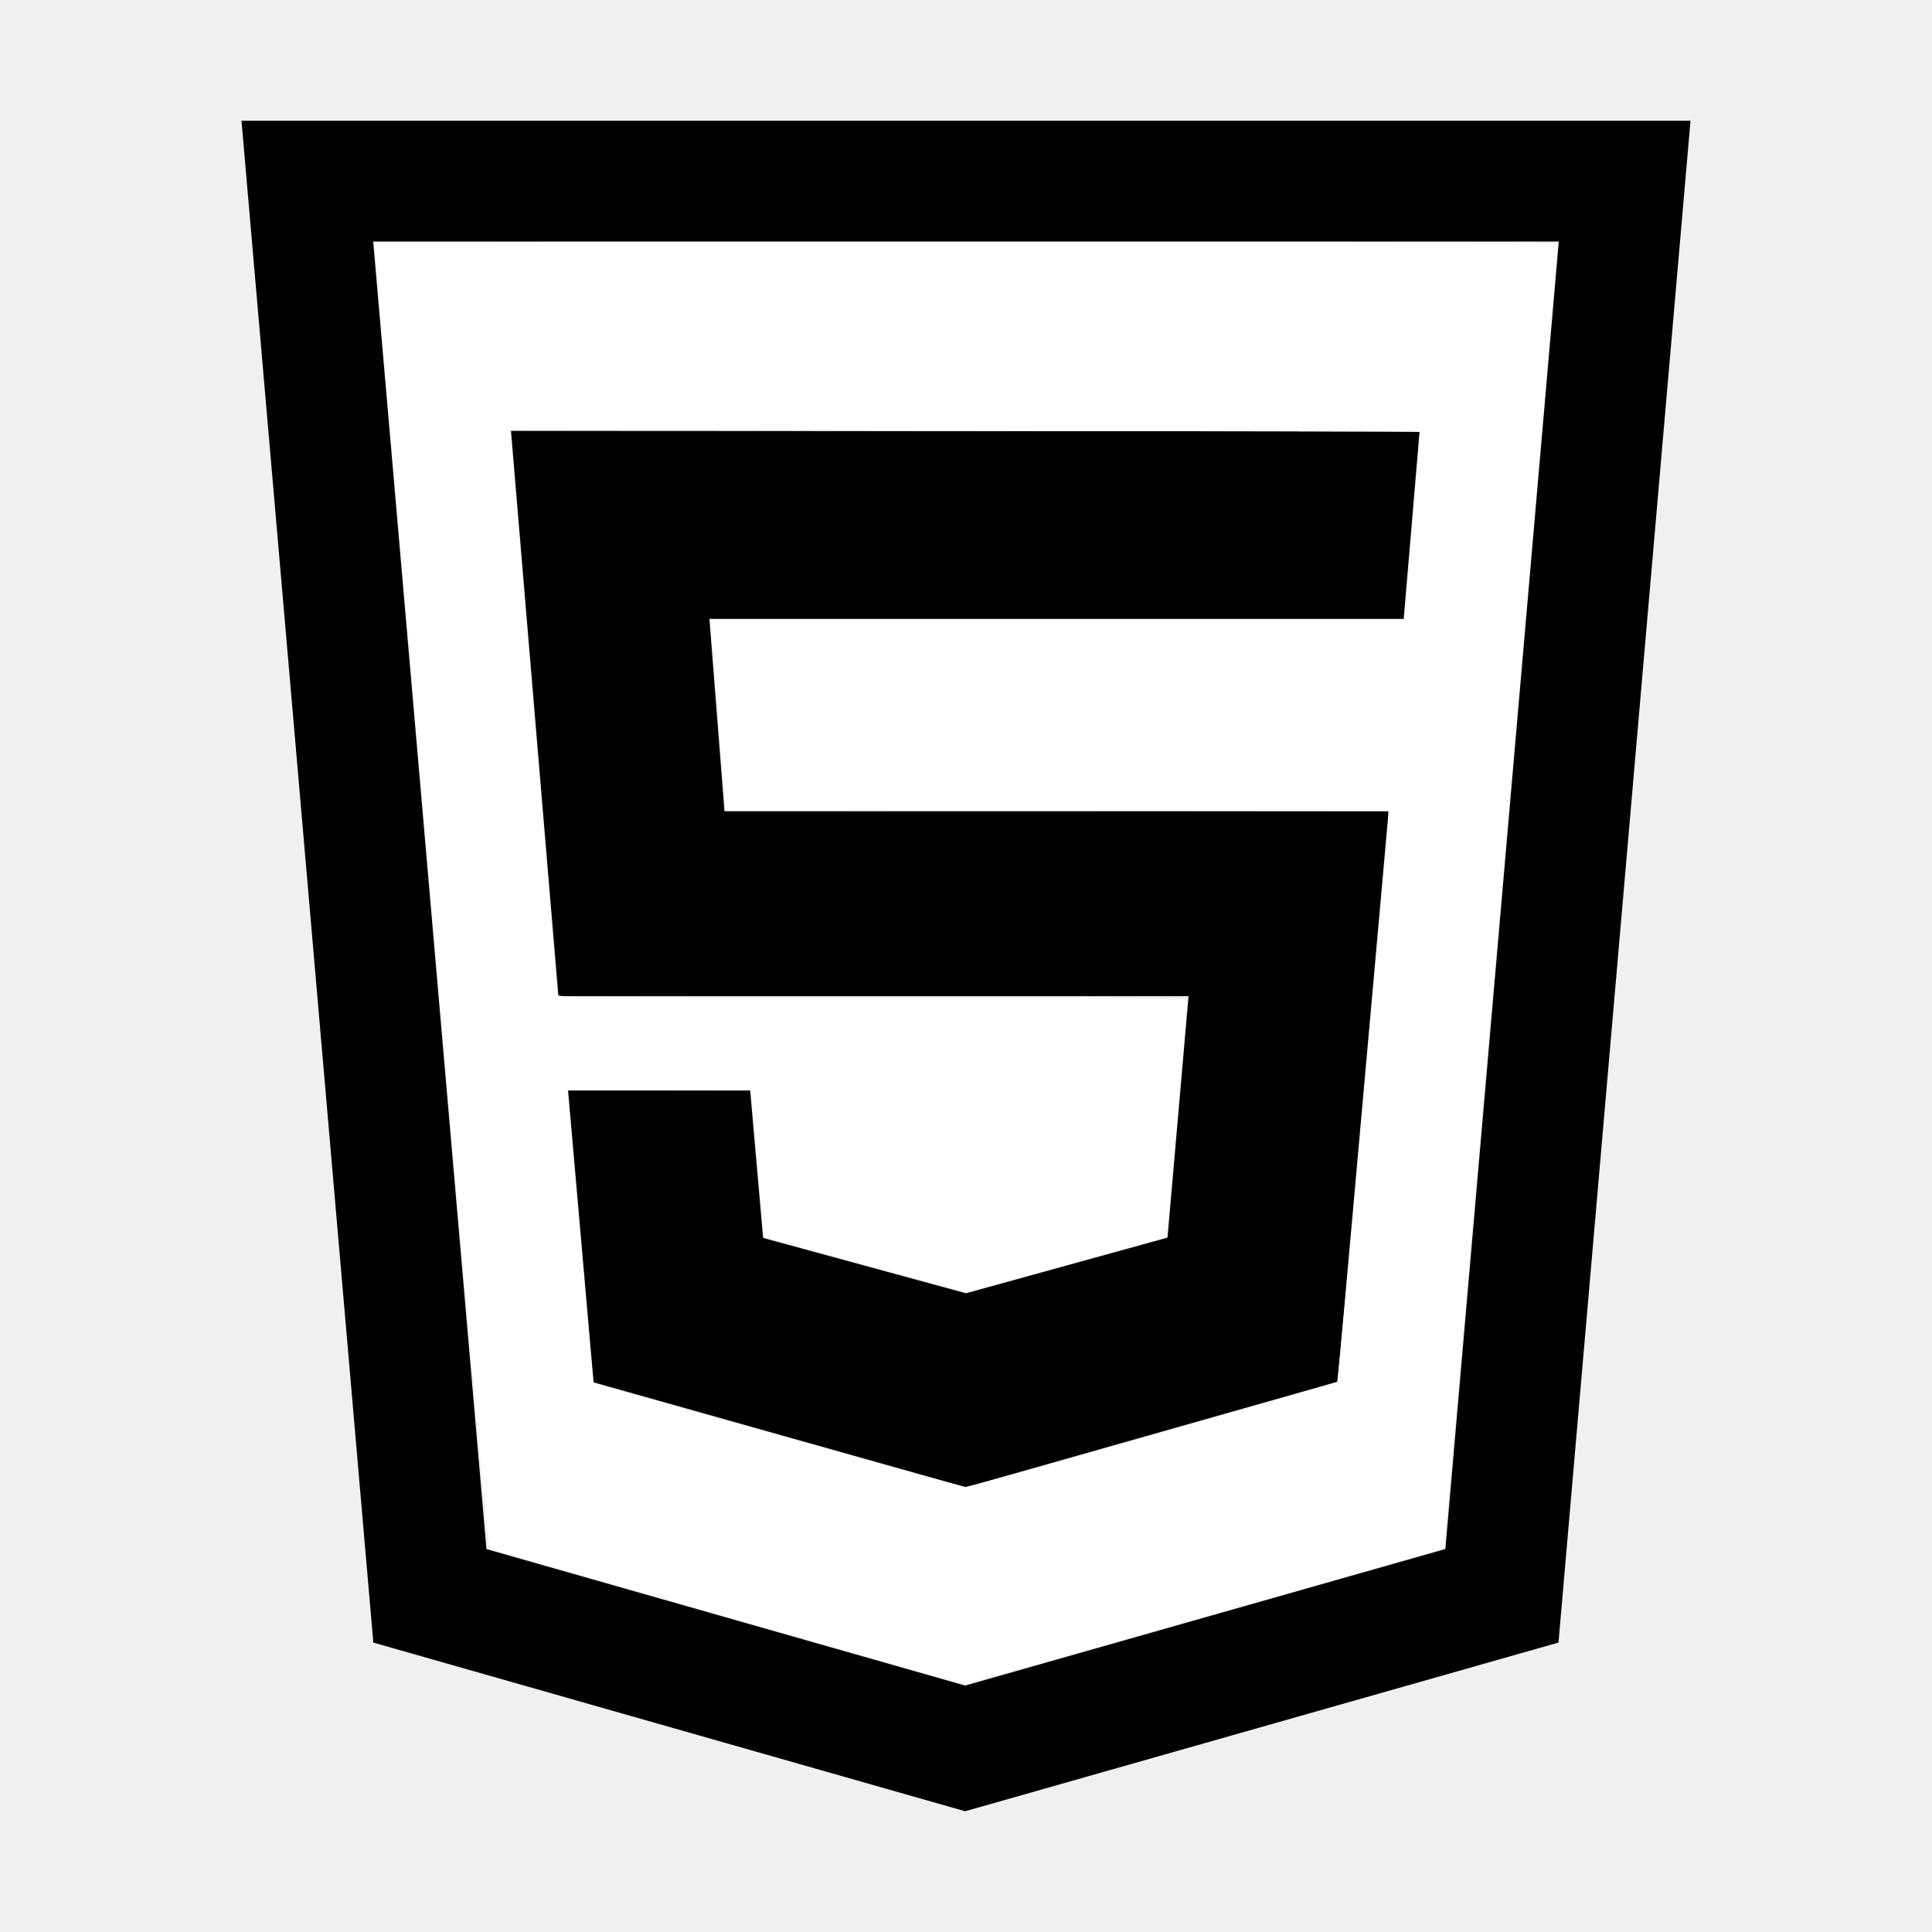
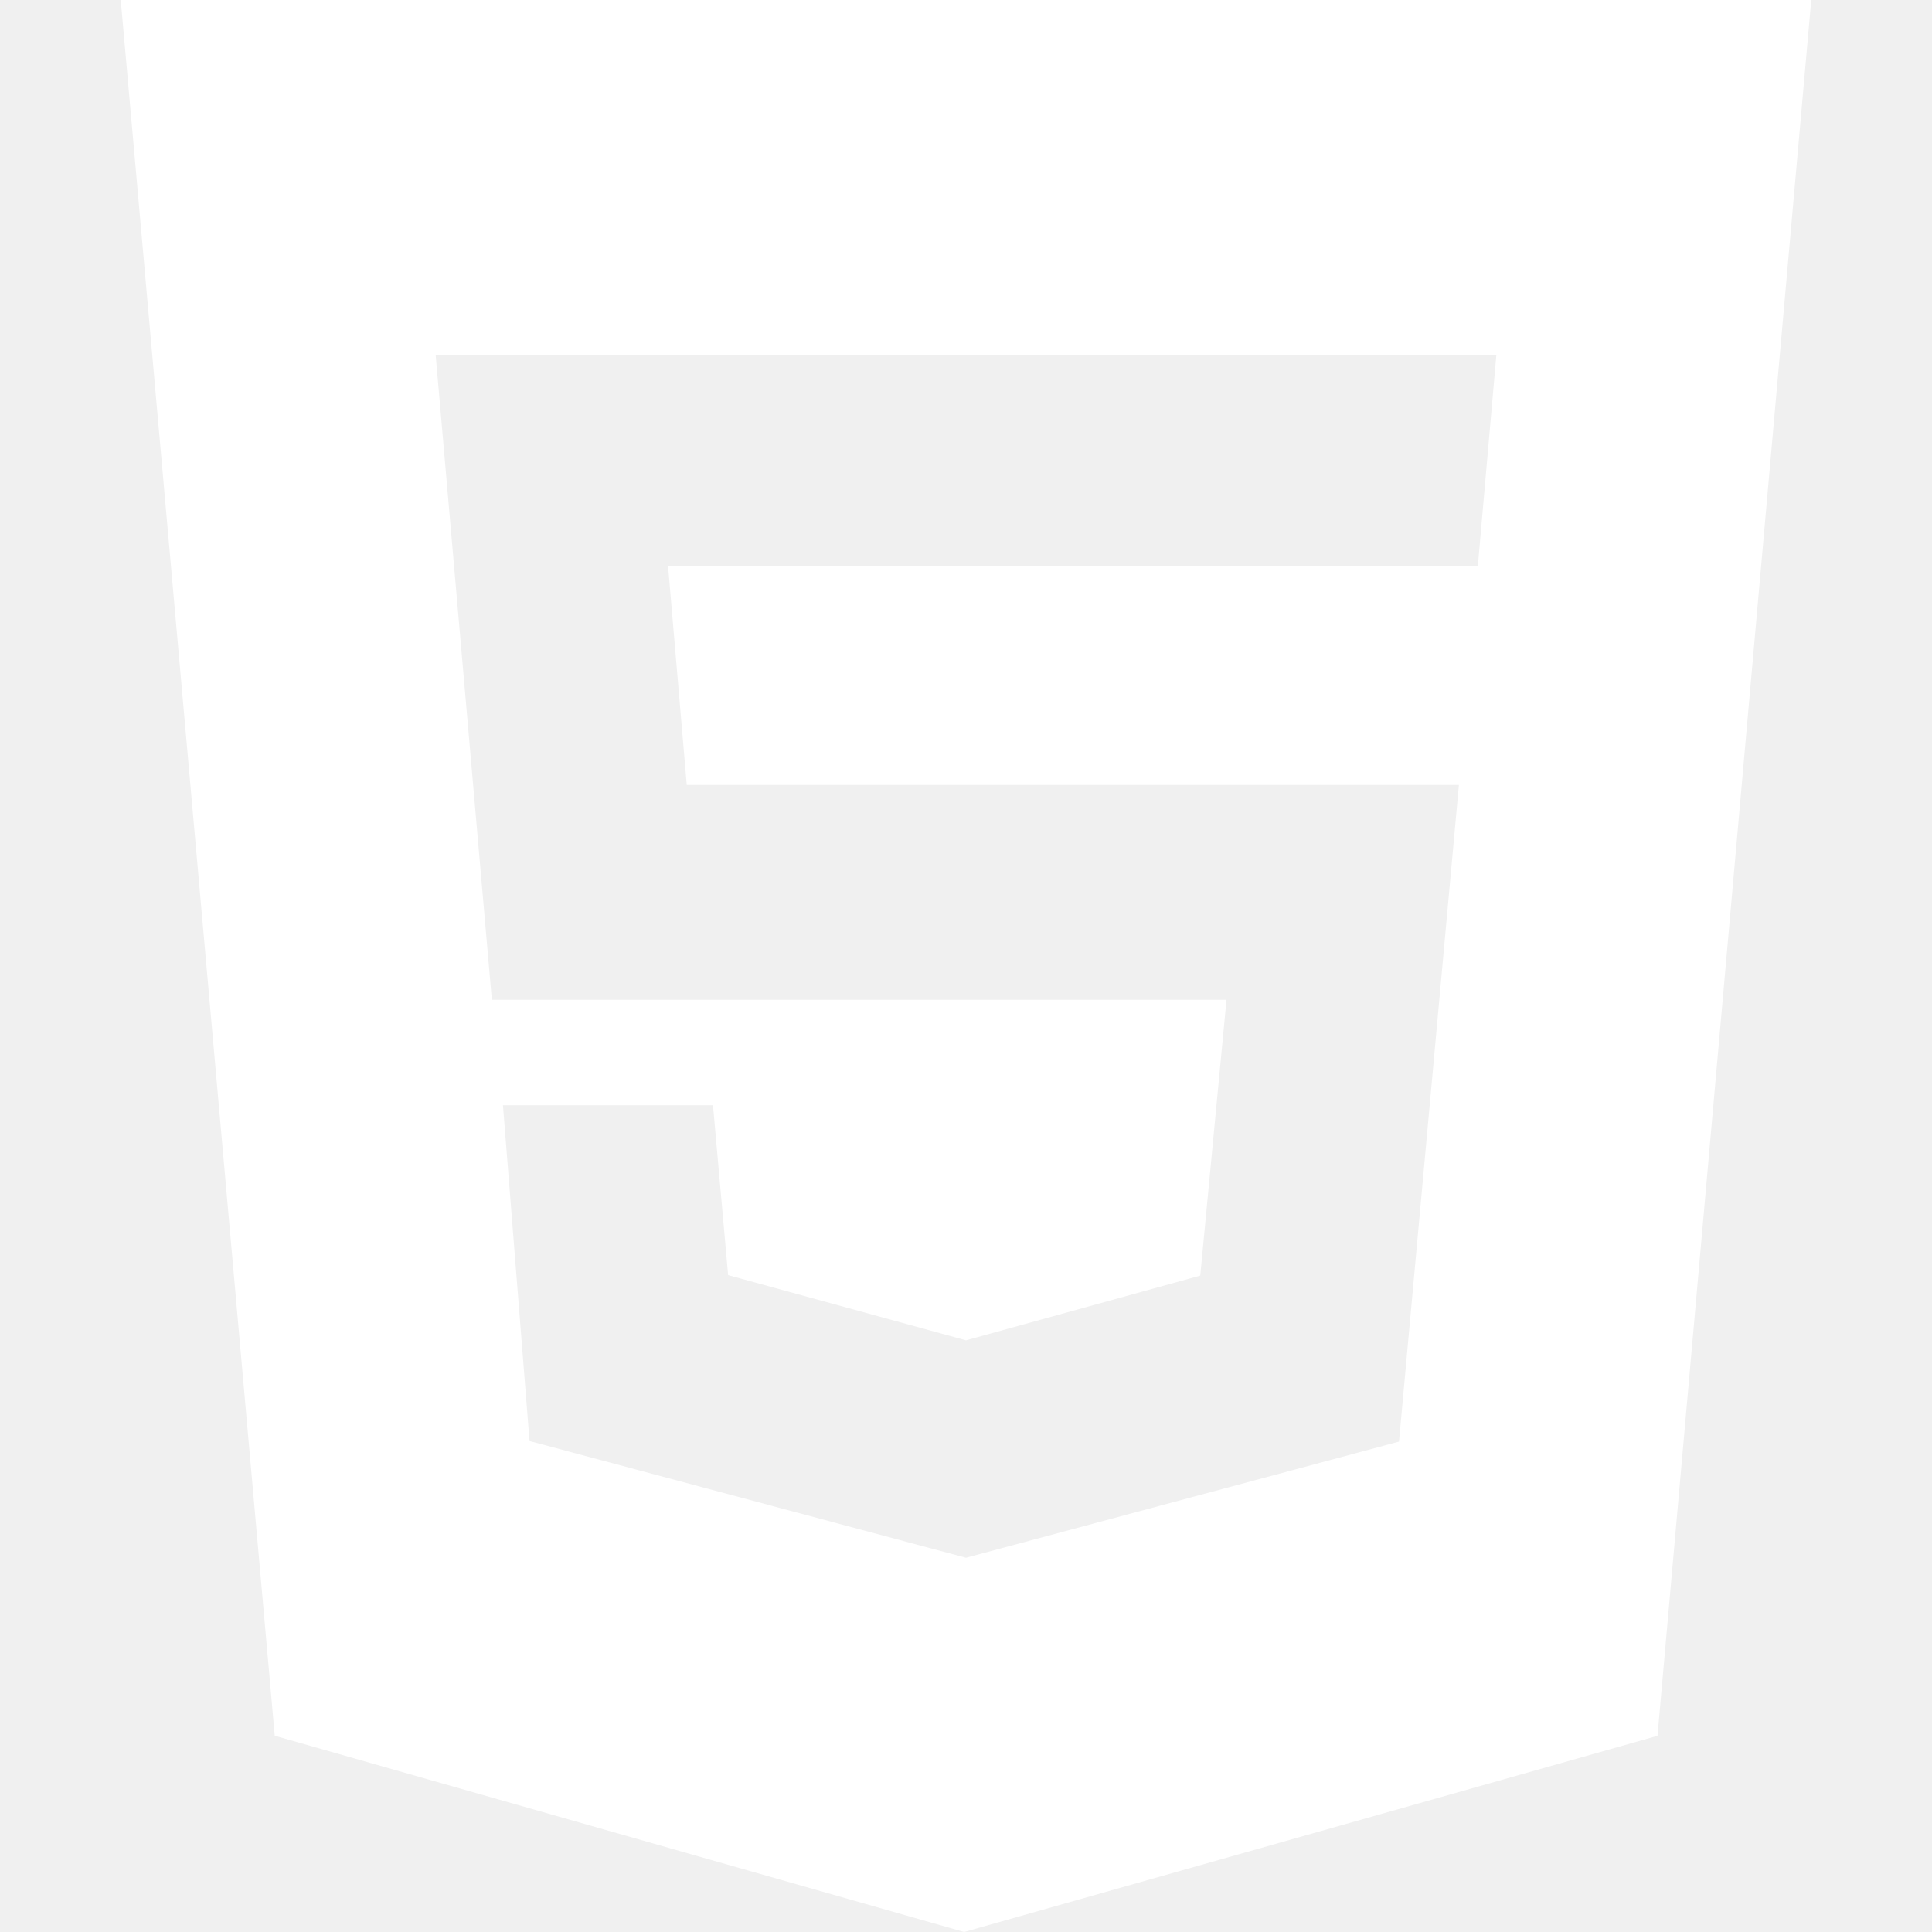
- <svg xmlns="http://www.w3.org/2000/svg" width="16" height="16" viewBox="0 0 512 512">
-   <path class="inverted" style="fill:#000000;fill-opacity:1;stroke:none;stroke-opacity:1" d="M 64,32 98.936,435.301 255.769,480 413.014,435.295 448,32 64,32 Z M 383.041,410.51 255.779,446.697 128.912,410.528 98.896,64 413.1,64 383.041,410.51 Z" />
-   <polygon style="fill:#000000;fill-opacity:1;stroke:none;stroke-opacity:1" points="309.411,327.986 255.991,342.734 202.225,328.064 198.801,289 150.55,289 157.313,366.336 255.991,394.146 354.486,366.163 367.991,215 191.991,215 188,164 371.991,164 376.199,114.316 135.421,114.188 147.991,264 314.984,264 " />
-   <path style="fill:#ffffff;fill-opacity:1;stroke:none;stroke-width:4;stroke-miterlimit:4;stroke-dasharray:none;stroke-opacity:1" d="m 192.437,428.406 c -34.061,-9.758 -62.242,-17.86 -62.624,-18.003 -0.529,-0.199 -4.259,-41.394 -15.674,-173.125 C 105.9,142.203 99.156,64.355 99.153,64.282 c -0.003,-0.072 70.554,-0.132 156.794,-0.132 148.988,0 156.799,0.046 156.785,0.922 -0.045,2.796 -29.93,344.906 -30.148,345.124 -0.583,0.583 -125.961,36.082 -127.185,36.011 -0.569,-0.033 -28.902,-8.044 -62.963,-17.802 z m 113.152,-48.068 c 26.615,-7.563 48.562,-13.912 48.771,-14.109 0.357,-0.337 13.588,-146.06 13.588,-149.657 l 0,-1.679 -87.878,-0.133 -87.878,-0.133 -1.672,-21.609 c -0.919,-11.885 -1.815,-23.21 -1.989,-25.167 l -0.317,-3.558 91.938,0 91.938,0 0.315,-2.767 c 0.595,-5.229 4.02,-46.91 3.867,-47.057 -0.084,-0.081 -54.346,-0.222 -120.583,-0.313 l -120.43,-0.165 0.133,1.829 c 0.073,1.006 2.859,34.459 6.19,74.341 3.331,39.882 6.056,72.909 6.056,73.393 0,0.819 5.842,0.88 83.539,0.88 66.496,0 83.532,0.134 83.507,0.659 -0.017,0.362 -1.263,14.623 -2.767,31.69 l -2.736,31.031 -26.353,7.328 -26.353,7.328 -26.88,-7.234 c -14.784,-3.979 -26.939,-7.266 -27.011,-7.305 -0.072,-0.039 -0.902,-8.827 -1.845,-19.529 l -1.714,-19.458 -24.403,-0.137 -24.403,-0.137 0.318,3.036 c 0.175,1.67 1.718,19.134 3.429,38.808 1.711,19.675 3.181,35.842 3.267,35.927 0.428,0.426 97.335,27.577 98.55,27.611 0.778,0.022 23.192,-6.148 49.807,-13.711 z" />
+ <svg xmlns="http://www.w3.org/2000/svg" width="16" height="16" viewBox="0 0 24 24" fill="#fff" fill-opacity="1">
+   <path d="M1.5 0h21l-1.91 21.563L11.977 24l-8.564-2.438L1.5 0zm7.031 9.75l-.232-2.718 10.059.003.23-2.622L5.412 4.41l.698 8.01h9.126l-.326 3.426-2.91.804-2.955-.81-.188-2.11H6.248l.33 4.171L12 19.351l5.379-1.443.744-8.157H8.531z" />
</svg>
